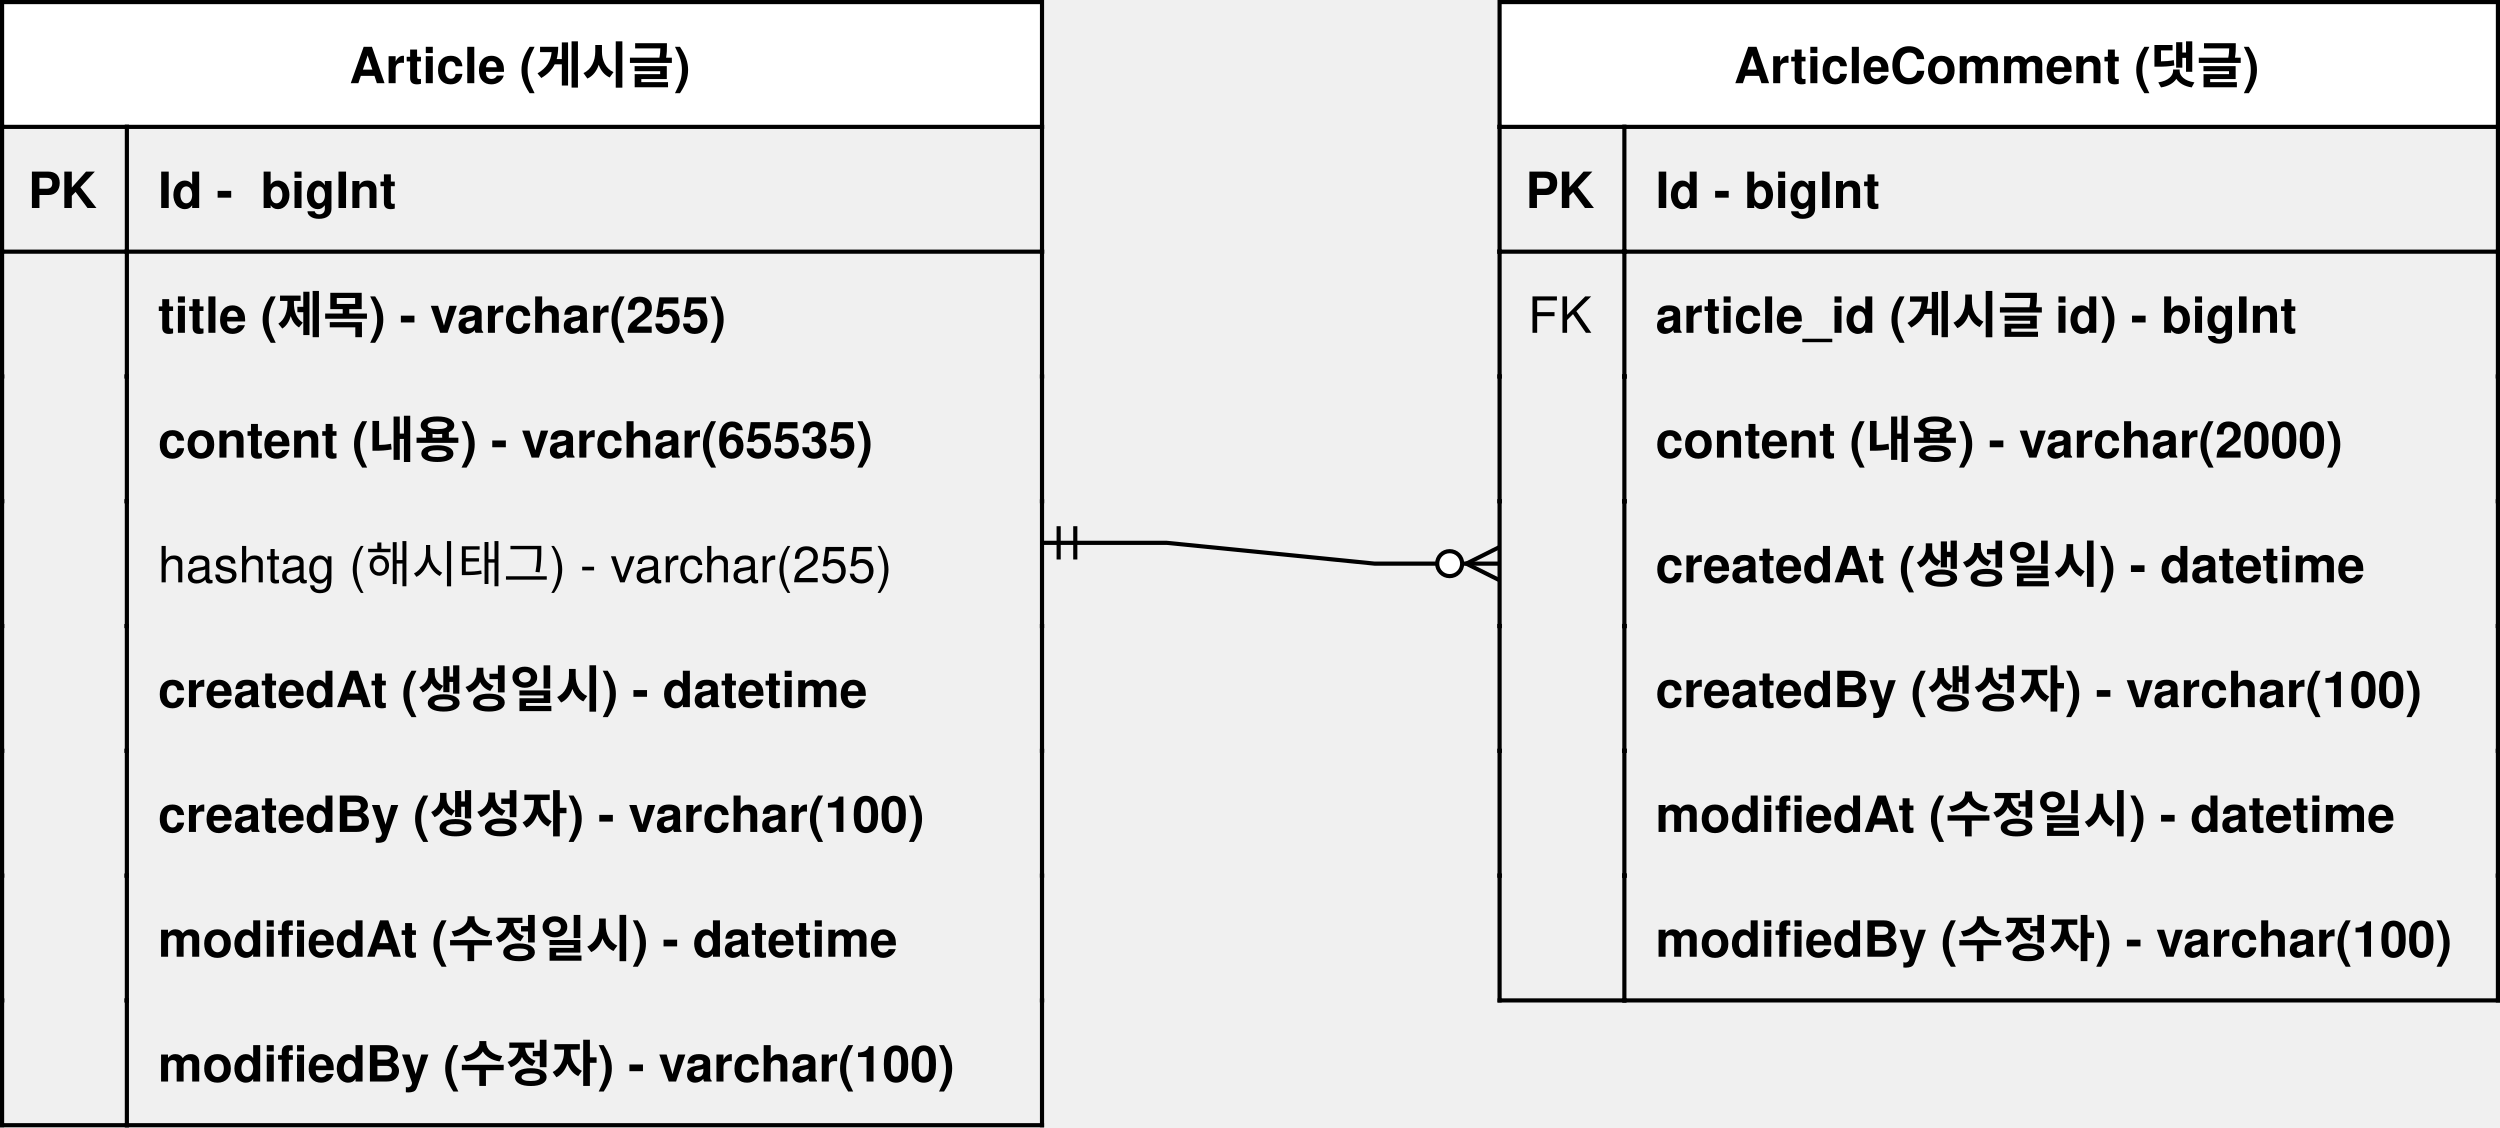
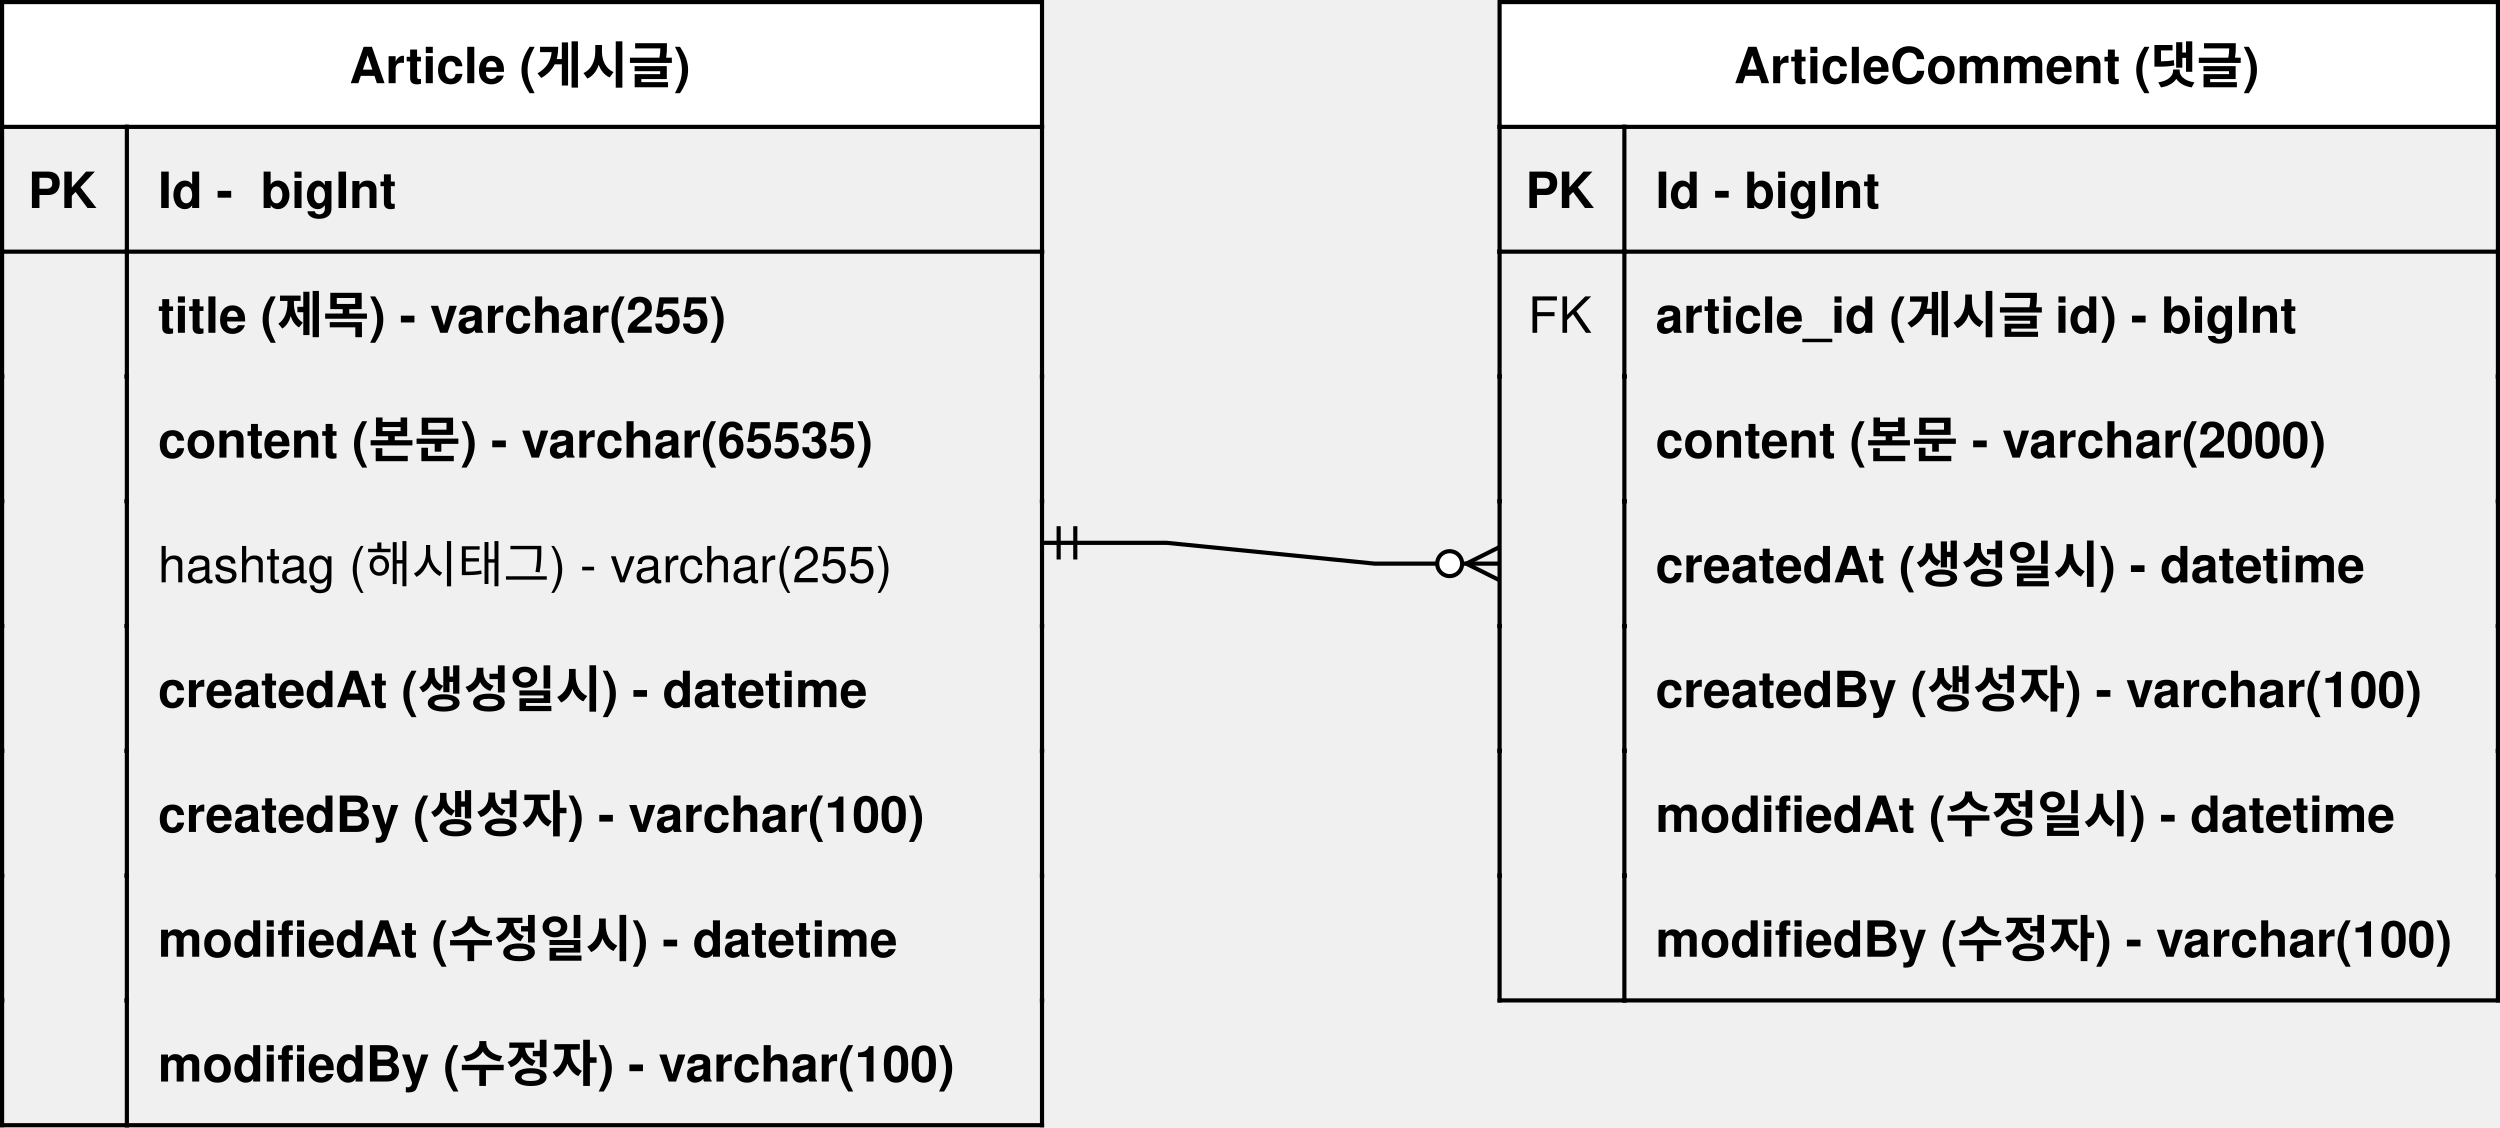
- <svg xmlns="http://www.w3.org/2000/svg" version="1.1" width="601px" height="271px" viewBox="-0.5 -0.5 601 271" content="&lt;mxfile host=&quot;app.diagrams.net&quot; modified=&quot;2023-01-25T14:14:39.520Z&quot; agent=&quot;5.0 (Windows NT 10.0; Win64; x64) AppleWebKit/537.36 (KHTML, like Gecko) Chrome/109.0.0.0 Safari/537.36&quot; etag=&quot;esE9yQgZ6WZOXAj5V2EI&quot; version=&quot;20.8.10&quot; type=&quot;github&quot;&gt;&lt;diagram id=&quot;R2lEEEUBdFMjLlhIrx00&quot; name=&quot;Page-1&quot;&gt;7Z1db6M4FIZ/jaWZi1Z85uMykHQ7mlY76lTa3auVG5xgLeDIuG3SX7822CGJIZPMpKQTI1UqPhgD57zmwQdMgBumyz8oXMT3JEIJcKxoCdwxcBzH6nv8n7CsSott273SMqc4krbK8B2/IWm0pPUZRyjfqsgISRhebBunJMvQlG3ZIKXkdbvajCTbe13AOdIM36cw0a1/4YjFpXXgW5X9FuF5rPZsW3JNClVlachjGJHXLRNashuSMXmI3xBNYYYyxtfcQ/ofosCfxIyJMx0B54b/zUTt6zkh8wTBBc6vpyTl5mnOq9zMYIoT4eeNhgLZEN+dOwFuSAlh5VK6DFEigqXCUB7TTcPatR+oaPeADfp3T85V75a8vn2Nr277LxldPF45ZSsvMHmW/h1Rhqfc2Y71CUxGIHDAIASTEAwCMAwLywAMrM/ShWyl4sK9uRCLDD4JU5AzSJmUj2txAxcEgzjj5+6O7aKcJHCR46J6aYlxEt3BFXlmqiFVCmZ4iaKHUj2iLhfSHW9MFEXjIg7f5cGI1TDB84wvT7lzxB4DinJ+LHcwZ7KGPHFEGVo2etRex4l3KERSxOiKV5EbeFI1qiv1/LL8WunSUbqMNzTp9KURSqHN101X8eMLMoRHhNPVwrk/Tg9C/0FMKH4T0UmkNzdjV5RfcZpwAd8iGO2YAlJcSYoY4CQJSUJEgDOSIS3GolJEyeIR0jli0rAgWHY4P+B/3DOhde0Dnx9ryMt2VeZ/ojplIclyRrmWRBuIh/QVibAGjCxkowmaqfap9LtYfiKM8f55hACaO42uCikD1zpMBe57icDTRPDta6MM+MkyDJMHfqmG2Twpg1ZcuWEVtJrI1vp67d9dx+92T8LdPkuKi2+MowhlvxQPtz4eGwFwj/S/bKzyytGtwYRfdzLIeAd5zqJcC+r6OH8+zr4W5y8RL1+B0AEjfjjWE55/Ecw5a+jVlbisG+QLOMXZ/K7csrejDb8tbSyb+6pzUq0c1FwLYul1ZDiIDNY7kqF3bjL0DxdBOxcHFGHV3umx0DMTCwMtyAwzdUMfCjKI+/gAjEZgNPxcAEPUptMY0k+O7zff2n8QYNSpZPsG49SSMY4Ww44WZ6fF8Ny0UBkfQ3AxNBMXtq1FWWRqyqzXJwGKgQMCT6BjWEeMnu+7RjOjQTfGMcPWc4kdNNqGhu2cnRpH5CAvgBp2QzwuHht6ljGGeczgvMTGGAx9iQ355GAMBq56hNAHweBShh6n14556NBTmR06WkeHf3Z0HJGkvAR0+IaiQ09DTiniu4xGTGWpBCrGxYIHeF8Sg48xCKoH0QoeEd+M4RT9juA40fijSUbmUUTPfHYUaZ0ig7NT5Ijk5SVQZGAmRdRFR6dIsNpDkQkYWrsjD9va8z6TAQBpUJBxAHH0VGgHkLYBsn7R9GwAUVE3BCBNLzlePED0RGVKIjzDW+OQARgO1GNzvxuH/ISOzMOInhrtMNI6RryzY+SIpOYlYMQzFCN60lJhZGMgomOkG4gcLCHzCKJnSOW0nJCk6earGVxIbjcpZ3tSzgGzcryaOK+NpydBl5g87IbgF6fl9PfeEdRdPup08H43BHpi8sIn5jiG5ibVLvWpOd2knH262AN6+7SgP6S5NoTSZRxbGSruJ0PdvJxWyeDqGcebc5PhXQeLrqE5R1fPOcLyxv5fHIH9U+6LttWI8fegyDuOFZsUZB5CumzjB0BI3WSddhFiVrbRNTTb6OrZxqNm6ziW2SnGJt0Yhw11ceqwcU5s1E7XaZUb3hEj0AvgRulb87jh6SPM7p3r08vIPIx0Xxz7CBipm7rTLkaOGIVeAkYM/eSYp48yu5euT6og8wjSfZnsIxCkbtpOuwQx6+NknqFfJ/P0d2G6t65/hSPHf7LsQjnSfbPsA3CkdvZOqxxRQyFTOGLoZ8t8PW/ZvXZ9WgkZhxD/gGeoKJoj5XPuVsxWDyiBDJNsUq0pI1MyxHYEZViayO6PsmgkfgaDFycPb4iSR3IPs5UiT7UuhVn0ZyElKs4YKfrwvdLV35uFf0Th2lfF8XJz5VghqjwVcfyN8lC/56EY1aiYH2fR1z+7sRnTtZEWPnvZPpI9wvkmQFlJcv24XVFn6G83kZNnOkVyq0ooWkPuTkOutaO60hVaQz9WHC9WP+1RVq9+kMWd/A8=&lt;/diagram&gt;&lt;/mxfile&gt;" resource="https://app.diagrams.net/#HKminss%2FSpringBoot-Board%2Ffeature%252F%25238-domain%2Fdocument%2Fprject-board-erd.svg">
+ <svg xmlns="http://www.w3.org/2000/svg" version="1.1" width="601px" height="271px" viewBox="-0.5 -0.5 601 271" content="&lt;mxfile host=&quot;app.diagrams.net&quot; modified=&quot;2023-01-25T14:23:21.922Z&quot; agent=&quot;5.0 (Windows NT 10.0; Win64; x64) AppleWebKit/537.36 (KHTML, like Gecko) Chrome/109.0.0.0 Safari/537.36&quot; etag=&quot;mpSwdqZJ19GfKw05YIOA&quot; version=&quot;20.8.10&quot; type=&quot;github&quot;&gt;&lt;diagram id=&quot;R2lEEEUBdFMjLlhIrx00&quot; name=&quot;Page-1&quot;&gt;7Z1db6M4FIZ/jaXORSs+Qj4uA0m3o2m1o06l3b1aucEBawFHxp0m/fVrgx2SGDLJTEo6MVKl4oMxcM5rHnzABLhBuvyDwkX8QEKUAMcKl8CdAMdxrEGP/xOWVWmxbbtfWiKKQ2mrDN/wG5JGS1pfcIjyrYqMkIThxbZxRrIMzdiWDVJKXrerzUmyvdcFjJBm+DaDiW79C4csLq1Dz6rsdwhHsdqzbck1KVSVpSGPYUhet0xoyW5JxuQhfkU0hRnKGF/zAOl/iAJvGjMmznQMnFv+Nxe1byJCogTBBc5vZiTl5lnOq9zOYYoT4eeNhnzZEN+dOwVuQAlh5VK6DFAigqXCUB7TbcPatR+oaPeADQb3z851/468vn2Jr+8G3zO6eLp2yla+w+RF+ndMGZ5xZzvWFZiOge+AYQCmARj6YBQUliEYWp+kC9lKxYV7cyEWGXwWJj9nkDIpH9fiBi4IBnHGz92d2EU5SeAix0X10hLjJLyHK/LCVEOq5M/xEoWPpXpEXS6ke96YKIrGRRy+yYMRq2GCo4wvz7hzxB59inJ+LPcwZ7KGPHFEGVo2etRex4l3KERSxOiKV5Eb9KRqVFfqe2X5tdKlo3QZb2jSGUgjlEKL1k1X8eMLMoRHhNPVwrk/To9C/35MKH4T0UmkNzdjV5RfcZpwAd8hGO6YfFJcSYoY4CQJSEJEgDOSIS3GolJIyeIJ0ggxaVgQLDuc5/M/7pnAuvGAx4814GW7KvM/UZ2ygGQ5o1xLog3EQ/qKRFh9Rhay0QTNVftU+l0sPxPGeP88QgDNnUZXhZSBax2mAve9RNDTRPD1S6MM+MkyDJNHfqmGWZSUQSuu3LAKWk1ka3299u+u43e7J+FunyfFxTfGYYiyX4qHWx+PjQC4R/pfNlZ55ejWYMKvOxlkvIO8ZGGuBXV9nD8fZ0+L8+eQl69B4IAxPxzrGUefBXPOGnp1JS7r+vkCznAW3Zdb9ne04bWljWVzX3VOqpWDmmtBLP2ODAeRwXpHMvTPTYbB4SJo5+KAQqzaOz0W+mZiYagFmWGmbugDQQZxH++D8RiMR58KYIjadBZDeuV4XvOt/QcBRp1Ktm8wTi0Z42gx6mhxdlqMzk0LlfExBBcjM3Fh21qURaamzHpdCVD4rsj5CGIEfGGXGH3Pc41mRoNujGOGrecSO2i0DQ3bOTs1jshBXgA17IZ4XDw29CxjDPOYwajExgSMPOD3Np4cTMDQVY8QBjUg+V2HHqfXjnno0FOZHTpaR4d3dnQckaS8BHR4hqJDT0POKOK7DMdMZakEKibFQg/wvsQXeNGvHkQreIR8M4ZT9DuC40TjjyYZmUcRPfPZUaR1igzPTpEjkpeXQJGhmRRRFx2dIv5qD0WmYGTtjjxsa8/7TAYApEFBxgHE0VOhHUDaBsj6RdOzAURF3RCANL3kePEA0ROVKQnxHG+NQ4ZgNFSPzb1uHPITOjIPI3pqtMNI6xjpnR0jRyQ1LwEjPUMxoictFUY2BiI6RrqByMESMo8geoZUTssJSJpuvJox5EJyu0k525NyDpiV06uJ89p4ehJ0icnDbgh+cVrOYO8dQd3lo04H73dDoCcmL3xijmNoblLtUp+a003K2aeLPaC3Twv6Q5prQyhdxrGVoeJ+MtTNy2mVDK6ecbw9NxnedbDoGppzdPWcIyxv7P/FIdg/5b5oW40Yfw+KvONYsUlB5iGkyzZ+AITUTdZpFyFmZRtdQ7ONrp5t3DtbZyfB6FhmZxibZGMcNdS1qaPGOalRO1unVWz0jhiAXgA2St+ah42ePsDsXrk+vYzMw0j3wbGPgJG6mTvtYuSIQeglYMTQL4719EFm9871SRVkHkG6D5N9BILUzdpplyBmfZusZ+jHyXr6qzDdS9e/wpHjv1h2oRzpPln2AThSO3mnVY6ooZApHDH0q2Wenrfs3ro+rYSMQ4h3wCNUFEZI+Zy7FbPVI0ogwySbVmvKyJQMsR1BGZYmsvujLByLX8HgxenjG6LkiTzAbKXIU61LYRb+WUiJijNGij58r3T192bhH1G48VRxstxcOVGIKk9FHH+jPNTPeShGNSrmx1n09a9ubMZ0baSFz75vH8ke4XwVoKwkuX7arqgz8rabyMkLnSG5VSUUrSF3pyHX2lFd6QqtoR8rjherX/Yoq1e/x+JO/wc=&lt;/diagram&gt;&lt;/mxfile&gt;" resource="https://app.diagrams.net/#HKminss%2FSpringBoot-Board%2Ffeature%252F%25238-domain%2Fdocument%2Fprject-board-erd.svg">
  <defs>
    <clipPath id="mx-clip-0-30-30-30-0">
      <rect x="0" y="30" width="30" height="30" />
    </clipPath>
    <clipPath id="mx-clip-36-30-214-30-0">
      <rect x="36" y="30" width="214" height="30" />
    </clipPath>
    <clipPath id="mx-clip-36-60-214-30-0">
      <rect x="36" y="60" width="214" height="30" />
    </clipPath>
    <clipPath id="mx-clip-36-90-214-30-0">
      <rect x="36" y="90" width="214" height="30" />
    </clipPath>
    <clipPath id="mx-clip-36-120-214-30-0">
      <rect x="36" y="120" width="214" height="30" />
    </clipPath>
    <clipPath id="mx-clip-36-150-214-30-0">
      <rect x="36" y="150" width="214" height="30" />
    </clipPath>
    <clipPath id="mx-clip-36-180-214-30-0">
      <rect x="36" y="180" width="214" height="30" />
    </clipPath>
    <clipPath id="mx-clip-36-210-214-30-0">
      <rect x="36" y="210" width="214" height="30" />
    </clipPath>
    <clipPath id="mx-clip-36-240-214-30-0">
      <rect x="36" y="240" width="214" height="30" />
    </clipPath>
    <clipPath id="mx-clip-360-30-30-30-0">
      <rect x="360" y="30" width="30" height="30" />
    </clipPath>
    <clipPath id="mx-clip-396-30-204-30-0">
      <rect x="396" y="30" width="204" height="30" />
    </clipPath>
    <clipPath id="mx-clip-360-60-30-30-0">
      <rect x="360" y="60" width="30" height="30" />
    </clipPath>
    <clipPath id="mx-clip-396-60-204-30-0">
      <rect x="396" y="60" width="204" height="30" />
    </clipPath>
    <clipPath id="mx-clip-396-90-204-30-0">
      <rect x="396" y="90" width="204" height="30" />
    </clipPath>
    <clipPath id="mx-clip-396-120-204-30-0">
      <rect x="396" y="120" width="204" height="30" />
    </clipPath>
    <clipPath id="mx-clip-396-150-204-30-0">
      <rect x="396" y="150" width="204" height="30" />
    </clipPath>
    <clipPath id="mx-clip-396-180-204-30-0">
      <rect x="396" y="180" width="204" height="30" />
    </clipPath>
    <clipPath id="mx-clip-396-210-204-30-0">
      <rect x="396" y="210" width="204" height="30" />
    </clipPath>
  </defs>
  <g>
    <path d="M 0 30 L 0 0 L 250 0 L 250 30" fill="rgb(255, 255, 255)" stroke="rgb(0, 0, 0)" stroke-miterlimit="10" pointer-events="all" />
    <path d="M 0 30 L 0 270 L 250 270 L 250 30" fill="none" stroke="rgb(0, 0, 0)" stroke-miterlimit="10" pointer-events="none" />
    <path d="M 0 30 L 250 30" fill="none" stroke="rgb(0, 0, 0)" stroke-miterlimit="10" pointer-events="none" />
    <path d="M 30 30 L 30 60 L 30 90 L 30 120 L 30 150 L 30 180 L 30 210 L 30 240 L 30 270" fill="none" stroke="rgb(0, 0, 0)" stroke-miterlimit="10" pointer-events="none" />
    <g fill="rgb(0, 0, 0)" font-family="Helvetica" font-weight="bold" pointer-events="none" text-anchor="middle" font-size="12px">
      <text x="124.5" y="19.5">Article (게시글)</text>
    </g>
    <path d="M 0 30 M 250 30 M 250 60 L 0 60" fill="none" stroke="rgb(0, 0, 0)" stroke-linecap="square" stroke-miterlimit="10" pointer-events="none" />
    <path d="M 0 30 M 30 30 M 30 60 M 0 60" fill="none" stroke="rgb(0, 0, 0)" stroke-linecap="square" stroke-miterlimit="10" pointer-events="none" />
    <g fill="rgb(0, 0, 0)" font-family="Helvetica" font-weight="bold" pointer-events="none" clip-path="url(#mx-clip-0-30-30-30-0)" text-anchor="middle" font-size="12px">
      <text x="14.5" y="49.5">PK</text>
    </g>
    <path d="M 30 30 M 250 30 M 250 60 M 30 60" fill="none" stroke="rgb(0, 0, 0)" stroke-linecap="square" stroke-miterlimit="10" pointer-events="none" />
    <g fill="rgb(0, 0, 0)" font-family="Helvetica" font-weight="bold" text-decoration="underline" pointer-events="none" clip-path="url(#mx-clip-36-30-214-30-0)" font-size="12px">
      <text x="37.5" y="49.5">Id -  bigInt</text>
    </g>
    <path d="M 0 60 M 30 60 M 30 90 M 0 90" fill="none" stroke="rgb(0, 0, 0)" stroke-linecap="square" stroke-miterlimit="10" pointer-events="none" />
    <path d="M 30 60 M 250 60 M 250 90 M 30 90" fill="none" stroke="rgb(0, 0, 0)" stroke-linecap="square" stroke-miterlimit="10" pointer-events="none" />
    <g fill="rgb(0, 0, 0)" font-family="Helvetica" font-weight="bold" pointer-events="none" clip-path="url(#mx-clip-36-60-214-30-0)" font-size="12px">
      <text x="37.5" y="79.5">title (제목) - varchar(255)</text>
    </g>
    <path d="M 0 90 M 30 90 M 30 120 M 0 120" fill="none" stroke="rgb(0, 0, 0)" stroke-linecap="square" stroke-miterlimit="10" pointer-events="none" />
    <path d="M 30 90 M 250 90 M 250 120 M 30 120" fill="none" stroke="rgb(0, 0, 0)" stroke-linecap="square" stroke-miterlimit="10" pointer-events="none" />
    <g fill="rgb(0, 0, 0)" font-family="Helvetica" font-weight="bold" pointer-events="none" clip-path="url(#mx-clip-36-90-214-30-0)" font-size="12px">
-       <text x="37.5" y="109.5">content (내용) - varchar(65535)</text>
+       <text x="37.5" y="109.5">content (본문) - varchar(65535)</text>
    </g>
    <path d="M 0 120 M 30 120 M 30 150 M 0 150" fill="none" stroke="rgb(0, 0, 0)" stroke-linecap="square" stroke-miterlimit="10" pointer-events="none" />
    <path d="M 30 120 M 250 120 M 250 150 M 30 150" fill="none" stroke="rgb(0, 0, 0)" stroke-linecap="square" stroke-miterlimit="10" pointer-events="none" />
    <g fill="rgb(0, 0, 0)" font-family="Helvetica" pointer-events="none" clip-path="url(#mx-clip-36-120-214-30-0)" font-size="12px">
      <text x="37.5" y="139.5">hashtag (해시태그) - varchar(255)</text>
    </g>
    <path d="M 0 150 M 30 150 M 30 180 M 0 180" fill="none" stroke="rgb(0, 0, 0)" stroke-linecap="square" stroke-miterlimit="10" pointer-events="none" />
    <path d="M 30 150 M 250 150 M 250 180 M 30 180" fill="none" stroke="rgb(0, 0, 0)" stroke-linecap="square" stroke-miterlimit="10" pointer-events="none" />
    <g fill="rgb(0, 0, 0)" font-family="Helvetica" font-weight="bold" pointer-events="none" clip-path="url(#mx-clip-36-150-214-30-0)" font-size="12px">
      <text x="37.5" y="169.5">createdAt (생성일시) - datetime</text>
    </g>
    <path d="M 0 180 M 30 180 M 30 210 M 0 210" fill="none" stroke="rgb(0, 0, 0)" stroke-linecap="square" stroke-miterlimit="10" pointer-events="none" />
    <path d="M 30 180 M 250 180 M 250 210 M 30 210" fill="none" stroke="rgb(0, 0, 0)" stroke-linecap="square" stroke-miterlimit="10" pointer-events="none" />
    <g fill="rgb(0, 0, 0)" font-family="Helvetica" font-weight="bold" pointer-events="none" clip-path="url(#mx-clip-36-180-214-30-0)" font-size="12px">
      <text x="37.5" y="199.5">createdBy (생성자) - varchar(100)</text>
    </g>
    <path d="M 0 210 M 30 210 M 30 240 M 0 240" fill="none" stroke="rgb(0, 0, 0)" stroke-linecap="square" stroke-miterlimit="10" pointer-events="none" />
    <path d="M 30 210 M 250 210 M 250 240 M 30 240" fill="none" stroke="rgb(0, 0, 0)" stroke-linecap="square" stroke-miterlimit="10" pointer-events="none" />
    <g fill="rgb(0, 0, 0)" font-family="Helvetica" font-weight="bold" pointer-events="none" clip-path="url(#mx-clip-36-210-214-30-0)" font-size="12px">
      <text x="37.5" y="229.5">modifiedAt (수정일시) - datetime</text>
    </g>
    <path d="M 0 240 M 30 240 M 30 270 M 0 270" fill="none" stroke="rgb(0, 0, 0)" stroke-linecap="square" stroke-miterlimit="10" pointer-events="none" />
    <path d="M 30 240 M 250 240 M 250 270 M 30 270" fill="none" stroke="rgb(0, 0, 0)" stroke-linecap="square" stroke-miterlimit="10" pointer-events="none" />
    <g fill="rgb(0, 0, 0)" font-family="Helvetica" font-weight="bold" pointer-events="none" clip-path="url(#mx-clip-36-240-214-30-0)" font-size="12px">
      <text x="37.5" y="259.5">modifiedBy (수정자) - varchar(100)</text>
    </g>
    <path d="M 360 30 L 360 0 L 600 0 L 600 30" fill="rgb(255, 255, 255)" stroke="rgb(0, 0, 0)" stroke-miterlimit="10" pointer-events="none" />
    <path d="M 360 30 L 360 240 L 600 240 L 600 30" fill="none" stroke="rgb(0, 0, 0)" stroke-miterlimit="10" pointer-events="none" />
    <path d="M 360 30 L 600 30" fill="none" stroke="rgb(0, 0, 0)" stroke-miterlimit="10" pointer-events="none" />
    <path d="M 390 30 L 390 60 L 390 90 L 390 120 L 390 150 L 390 180 L 390 210 L 390 240" fill="none" stroke="rgb(0, 0, 0)" stroke-miterlimit="10" pointer-events="none" />
    <g fill="rgb(0, 0, 0)" font-family="Helvetica" font-weight="bold" pointer-events="none" text-anchor="middle" font-size="12px">
      <text x="479.5" y="19.5">ArticleComment (댓글)</text>
    </g>
    <path d="M 360 30 M 600 30 M 600 60 L 360 60" fill="none" stroke="rgb(0, 0, 0)" stroke-linecap="square" stroke-miterlimit="10" pointer-events="none" />
    <path d="M 360 30 M 390 30 M 390 60 M 360 60" fill="none" stroke="rgb(0, 0, 0)" stroke-linecap="square" stroke-miterlimit="10" pointer-events="none" />
    <g fill="rgb(0, 0, 0)" font-family="Helvetica" font-weight="bold" pointer-events="none" clip-path="url(#mx-clip-360-30-30-30-0)" text-anchor="middle" font-size="12px">
      <text x="374.5" y="49.5">PK</text>
    </g>
    <path d="M 390 30 M 600 30 M 600 60 M 390 60" fill="none" stroke="rgb(0, 0, 0)" stroke-linecap="square" stroke-miterlimit="10" pointer-events="none" />
    <g fill="rgb(0, 0, 0)" font-family="Helvetica" font-weight="bold" text-decoration="underline" pointer-events="none" clip-path="url(#mx-clip-396-30-204-30-0)" font-size="12px">
      <text x="397.5" y="49.5">Id - bigInt</text>
    </g>
    <path d="M 360 60 M 390 60 M 390 90 M 360 90" fill="none" stroke="rgb(0, 0, 0)" stroke-linecap="square" stroke-miterlimit="10" pointer-events="none" />
    <g fill="rgb(0, 0, 0)" font-family="Helvetica" pointer-events="none" clip-path="url(#mx-clip-360-60-30-30-0)" text-anchor="middle" font-size="12px">
      <text x="374.5" y="79.5">FK</text>
    </g>
    <path d="M 390 60 M 600 60 M 600 90 M 390 90" fill="none" stroke="rgb(0, 0, 0)" stroke-linecap="square" stroke-miterlimit="10" pointer-events="none" />
    <g fill="rgb(0, 0, 0)" font-family="Helvetica" font-weight="bold" pointer-events="none" clip-path="url(#mx-clip-396-60-204-30-0)" font-size="12px">
      <text x="397.5" y="79.5">article_id (게시글 id) - bigInt</text>
    </g>
    <path d="M 360 90 M 390 90 M 390 120 M 360 120" fill="none" stroke="rgb(0, 0, 0)" stroke-linecap="square" stroke-miterlimit="10" pointer-events="none" />
    <path d="M 390 90 M 600 90 M 600 120 M 390 120" fill="none" stroke="rgb(0, 0, 0)" stroke-linecap="square" stroke-miterlimit="10" pointer-events="none" />
    <g fill="rgb(0, 0, 0)" font-family="Helvetica" font-weight="bold" pointer-events="none" clip-path="url(#mx-clip-396-90-204-30-0)" font-size="12px">
-       <text x="397.5" y="109.5">content (내용) - varchar(2000)</text>
+       <text x="397.5" y="109.5">content (본문 - varchar(2000)</text>
    </g>
    <path d="M 360 120 M 390 120 M 390 150 M 360 150" fill="none" stroke="rgb(0, 0, 0)" stroke-linecap="square" stroke-miterlimit="10" pointer-events="none" />
    <path d="M 390 120 M 600 120 M 600 150 M 390 150" fill="none" stroke="rgb(0, 0, 0)" stroke-linecap="square" stroke-miterlimit="10" pointer-events="none" />
    <g fill="rgb(0, 0, 0)" font-family="Helvetica" font-weight="bold" pointer-events="none" clip-path="url(#mx-clip-396-120-204-30-0)" font-size="12px">
      <text x="397.5" y="139.5">createdAt (생성일시) - datetime</text>
    </g>
    <path d="M 360 150 M 390 150 M 390 180 M 360 180" fill="none" stroke="rgb(0, 0, 0)" stroke-linecap="square" stroke-miterlimit="10" pointer-events="none" />
    <path d="M 390 150 M 600 150 M 600 180 M 390 180" fill="none" stroke="rgb(0, 0, 0)" stroke-linecap="square" stroke-miterlimit="10" pointer-events="none" />
    <g fill="rgb(0, 0, 0)" font-family="Helvetica" font-weight="bold" pointer-events="none" clip-path="url(#mx-clip-396-150-204-30-0)" font-size="12px">
      <text x="397.5" y="169.5">createdBy (생성자) - varchar(100)</text>
    </g>
    <path d="M 360 180 M 390 180 M 390 210 M 360 210" fill="none" stroke="rgb(0, 0, 0)" stroke-linecap="square" stroke-miterlimit="10" pointer-events="none" />
    <path d="M 390 180 M 600 180 M 600 210 M 390 210" fill="none" stroke="rgb(0, 0, 0)" stroke-linecap="square" stroke-miterlimit="10" pointer-events="none" />
    <g fill="rgb(0, 0, 0)" font-family="Helvetica" font-weight="bold" pointer-events="none" clip-path="url(#mx-clip-396-180-204-30-0)" font-size="12px">
      <text x="397.5" y="199.5">modifiedAt (수정일시) - datetime</text>
    </g>
    <path d="M 360 210 M 390 210 M 390 240 M 360 240" fill="none" stroke="rgb(0, 0, 0)" stroke-linecap="square" stroke-miterlimit="10" pointer-events="none" />
    <path d="M 390 210 M 600 210 M 600 240 M 390 240" fill="none" stroke="rgb(0, 0, 0)" stroke-linecap="square" stroke-miterlimit="10" pointer-events="none" />
    <g fill="rgb(0, 0, 0)" font-family="Helvetica" font-weight="bold" pointer-events="none" clip-path="url(#mx-clip-396-210-204-30-0)" font-size="12px">
      <text x="397.5" y="229.5">modifiedBy (수정자) - varchar(100)</text>
    </g>
    <path d="M 250 130 L 280 130 L 330 135 L 360 135" fill="none" stroke="rgb(0, 0, 0)" stroke-miterlimit="10" pointer-events="none" />
    <path d="M 254 126 L 254 134 M 258 126 L 258 134" fill="none" stroke="rgb(0, 0, 0)" stroke-miterlimit="10" pointer-events="none" />
    <ellipse cx="348" cy="135" rx="3" ry="3" fill="#ffffff" stroke="rgb(0, 0, 0)" pointer-events="none" />
    <path d="M 360 131 L 352 135 L 360 139" fill="none" stroke="rgb(0, 0, 0)" stroke-miterlimit="10" pointer-events="none" />
  </g>
</svg>
